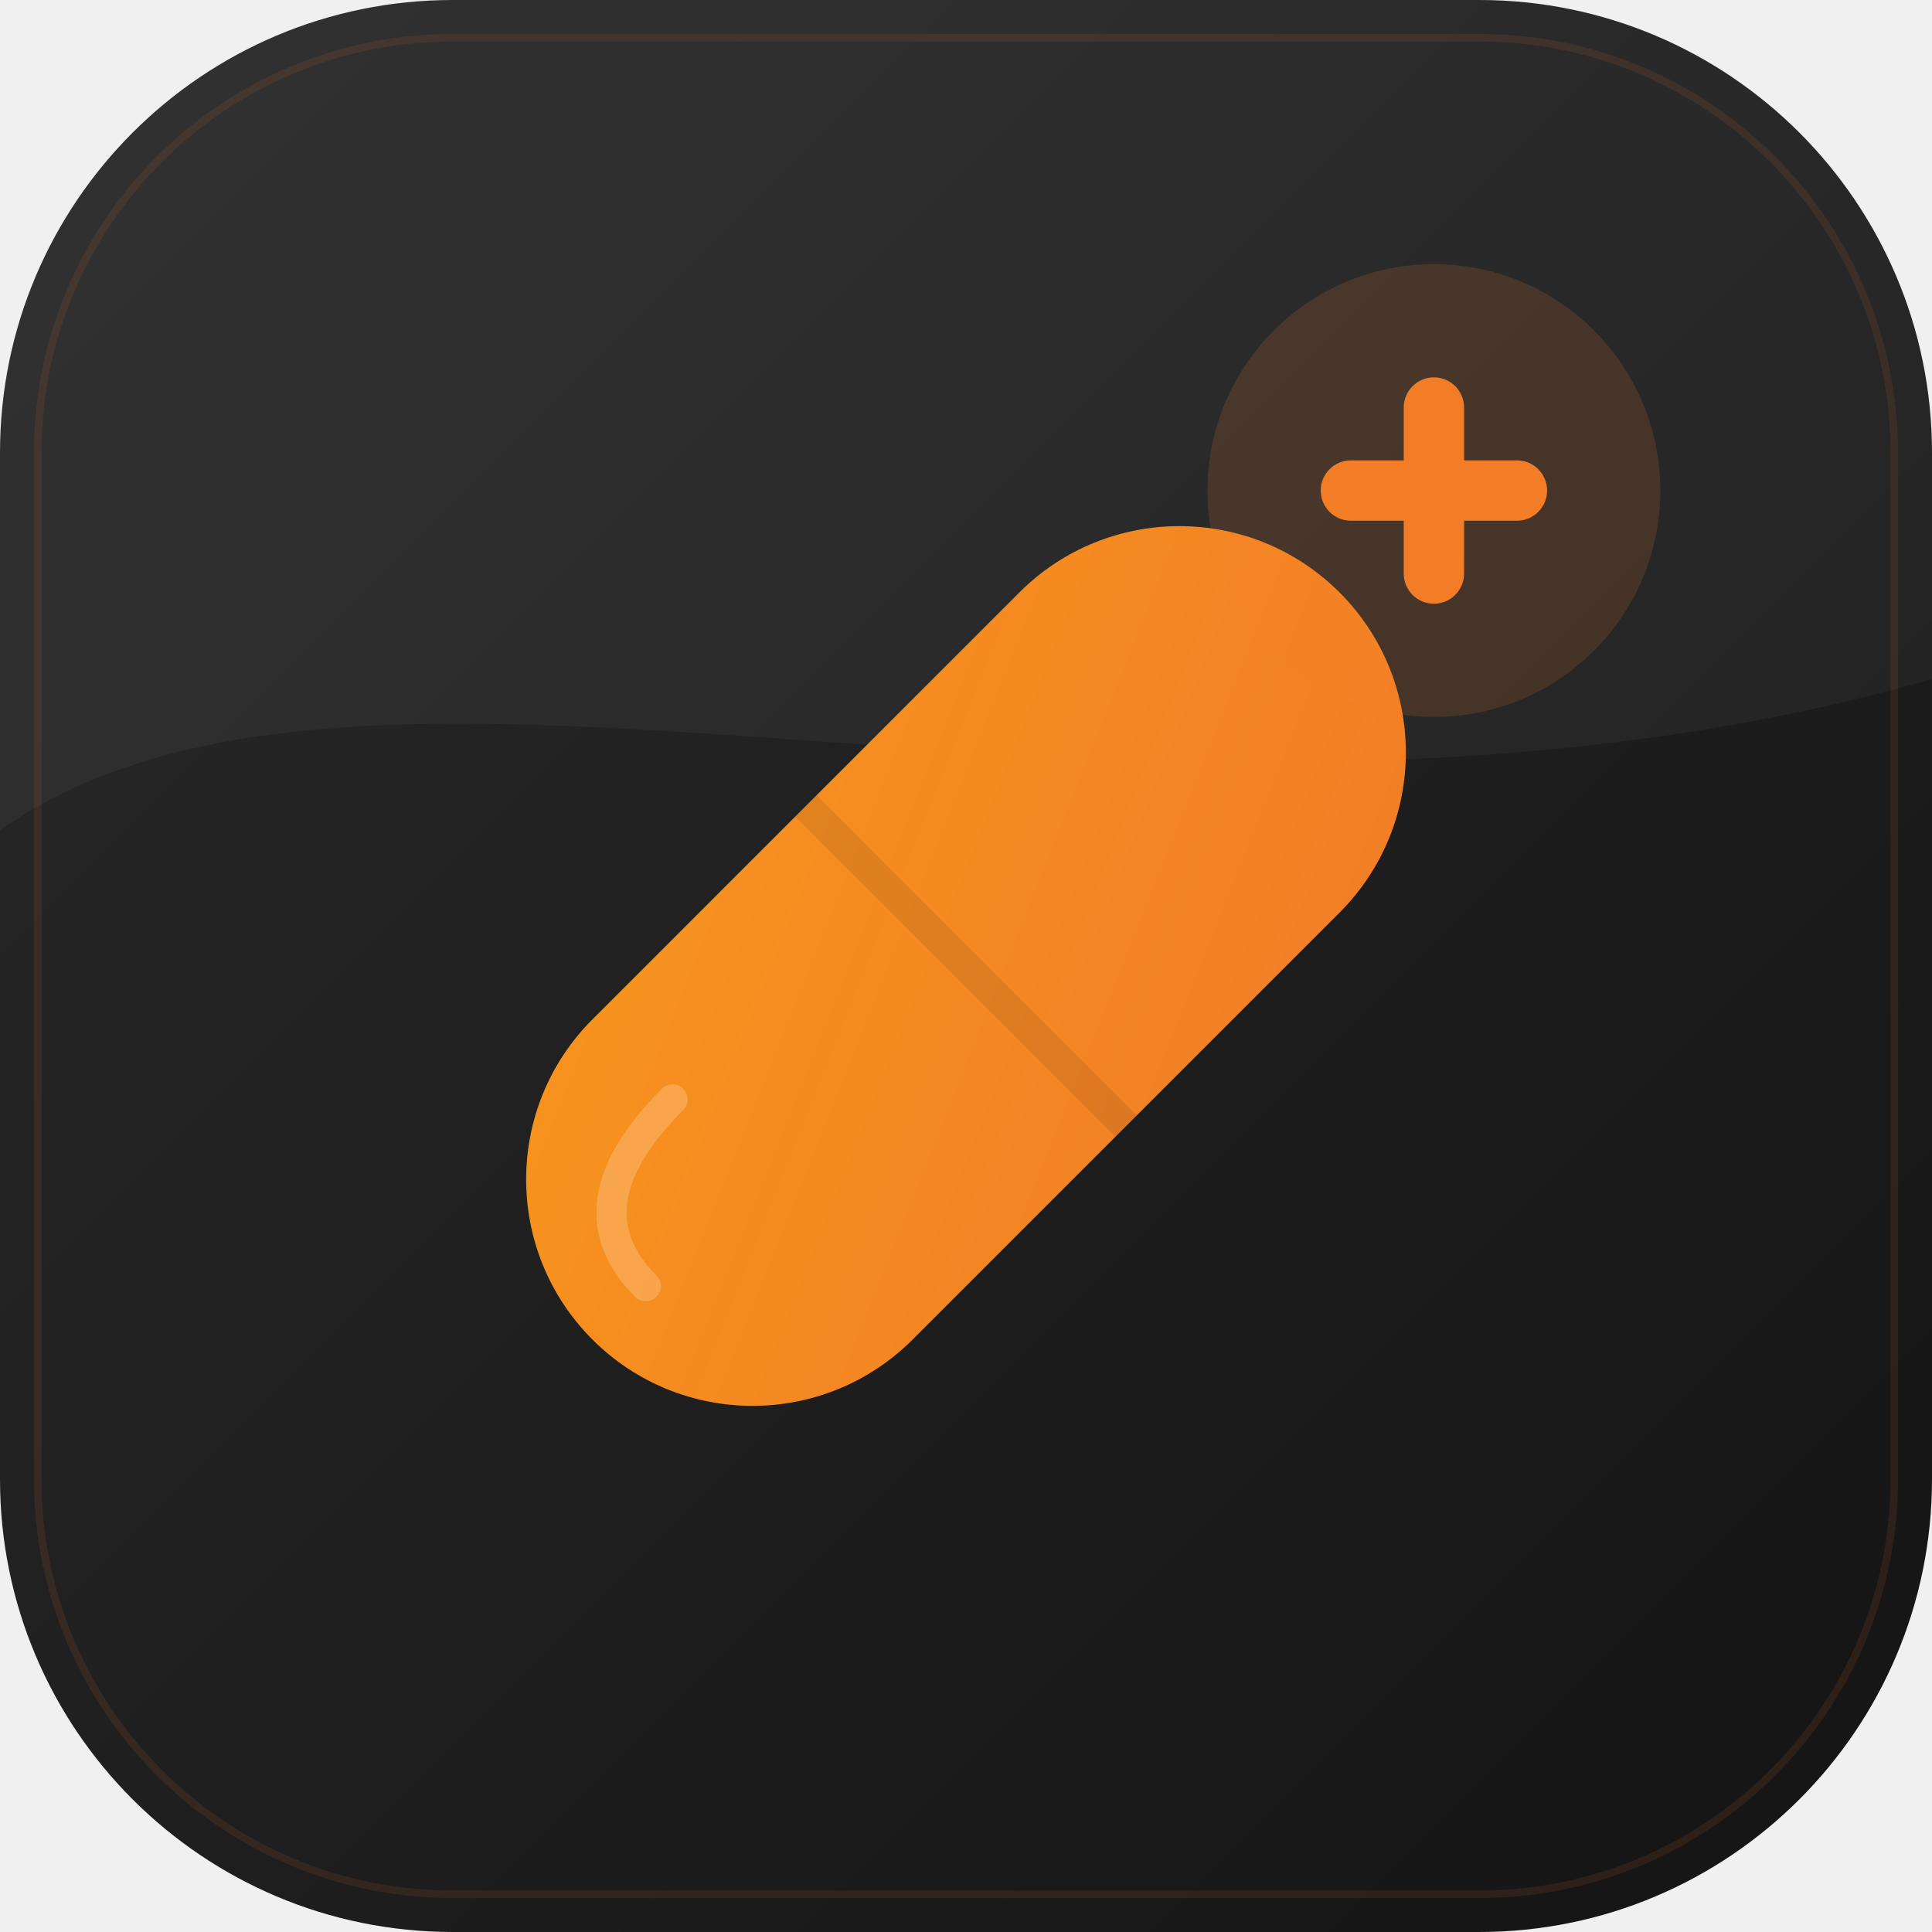
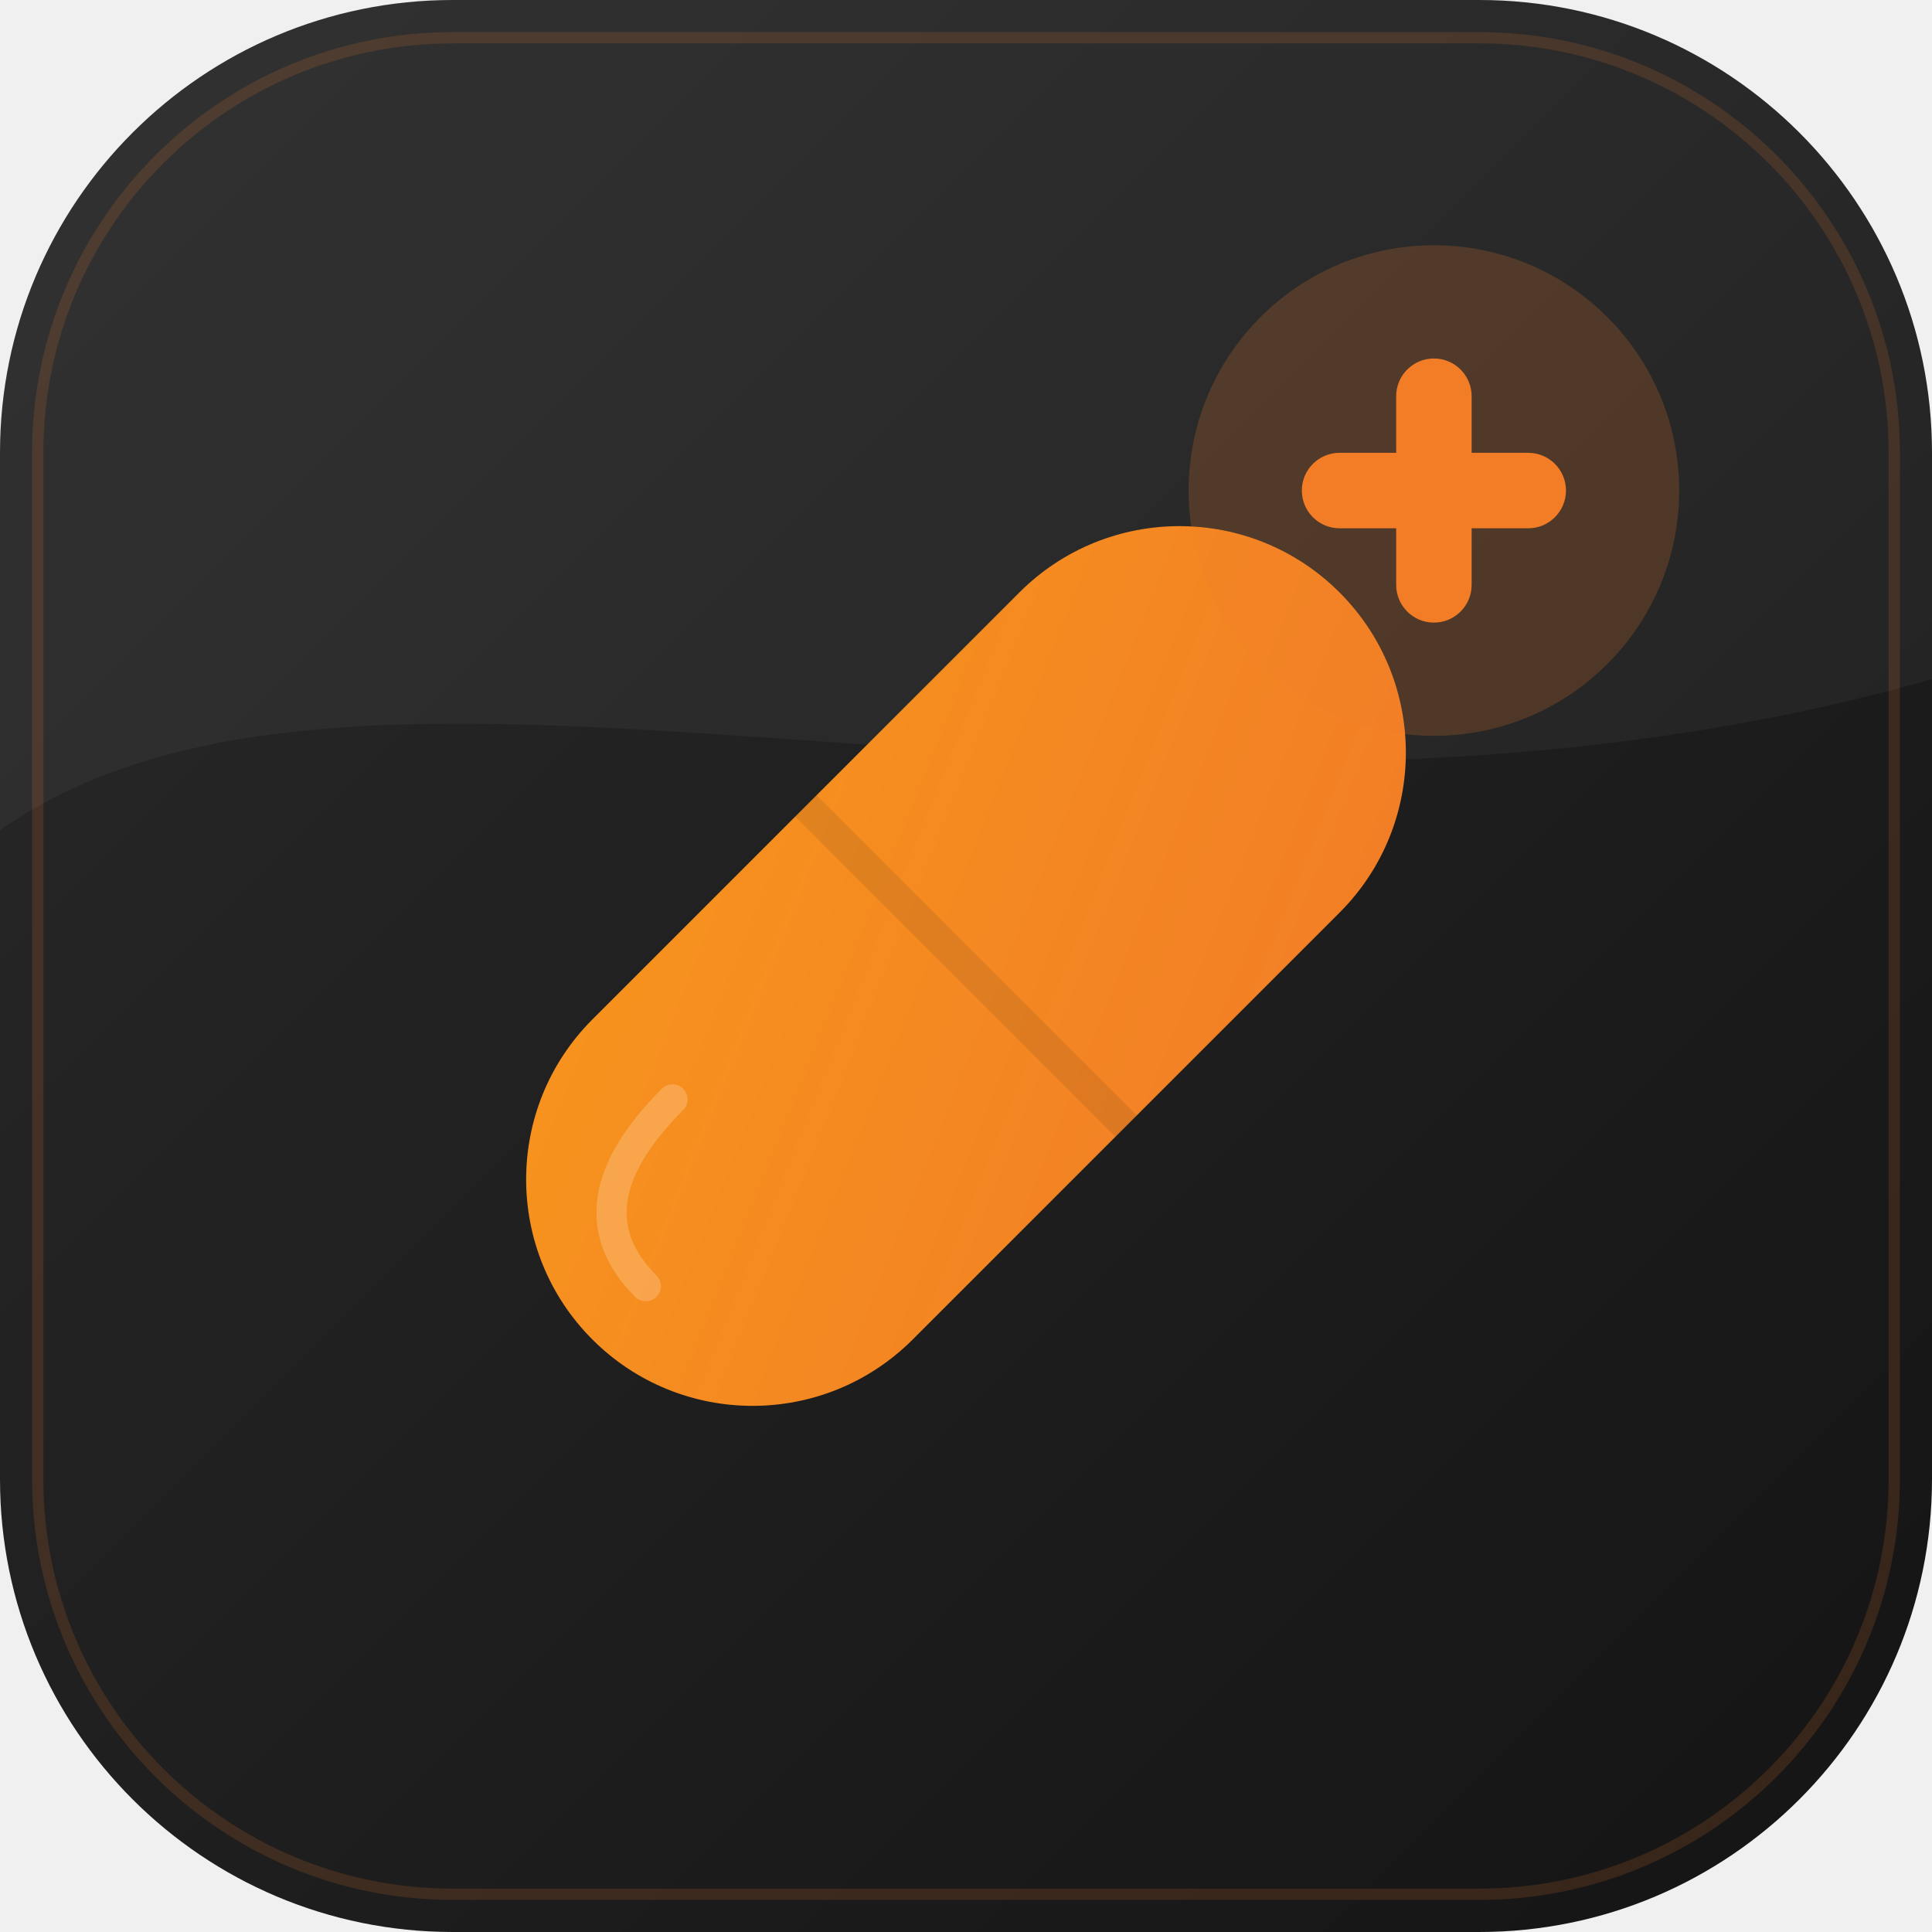
- <svg xmlns="http://www.w3.org/2000/svg" viewBox="0 0 512 512">
+ <svg xmlns="http://www.w3.org/2000/svg" viewBox="0 0 512 512" width="512" height="512">
  <defs>
    <linearGradient id="bgGrad" x1="0%" y1="0%" x2="100%" y2="100%">
      <stop offset="0%" style="stop-color:#2a2a2a;stop-opacity:1" />
      <stop offset="100%" style="stop-color:#141414;stop-opacity:1" />
    </linearGradient>
    <linearGradient id="brandGrad" x1="0%" y1="0%" x2="100%" y2="100%">
      <stop offset="0%" style="stop-color:#F7941D;stop-opacity:1" />
      <stop offset="100%" style="stop-color:#F27D26;stop-opacity:1" />
    </linearGradient>
  </defs>
  <rect width="512" height="512" rx="120" fill="url(#bgGrad)" />
  <path d="M0 120C0 53.7 53.7 0 120 0H392C458.3 0 512 53.7 512 120V180C300 240 100 150 0 220V120Z" fill="white" opacity="0.04" />
  <g transform="translate(256, 256) rotate(-45)">
    <rect x="-140" y="-60" width="280" height="120" rx="60" fill="url(#brandGrad)" />
    <rect x="-4" y="-60" width="8" height="120" fill="#141414" opacity="0.1" />
    <path d="M-80 -30 Q -120 -30 -120 0" stroke="white" stroke-width="8" stroke-linecap="round" opacity="0.2" fill="none" />
  </g>
  <g transform="translate(380, 130)">
-     <circle r="60" fill="#F27D26" opacity="0.15" />
-     <rect x="-30" y="-8" width="60" height="16" rx="8" fill="#F27D26" />
-     <rect x="-8" y="-30" width="16" height="60" rx="8" fill="#F27D26" />
+     <circle r="65" fill="#F27D26" opacity="0.2" />
+     <rect x="-35" y="-10" width="70" height="20" rx="10" fill="#F27D26" />
+     <rect x="-10" y="-35" width="20" height="70" rx="10" fill="#F27D26" />
  </g>
-   <rect x="10" y="10" width="492" height="492" rx="110" fill="none" stroke="#F27D26" stroke-width="2" opacity="0.1" />
+   <rect x="10" y="10" width="492" height="492" rx="110" fill="none" stroke="#F27D26" stroke-width="3" opacity="0.15" />
</svg>
